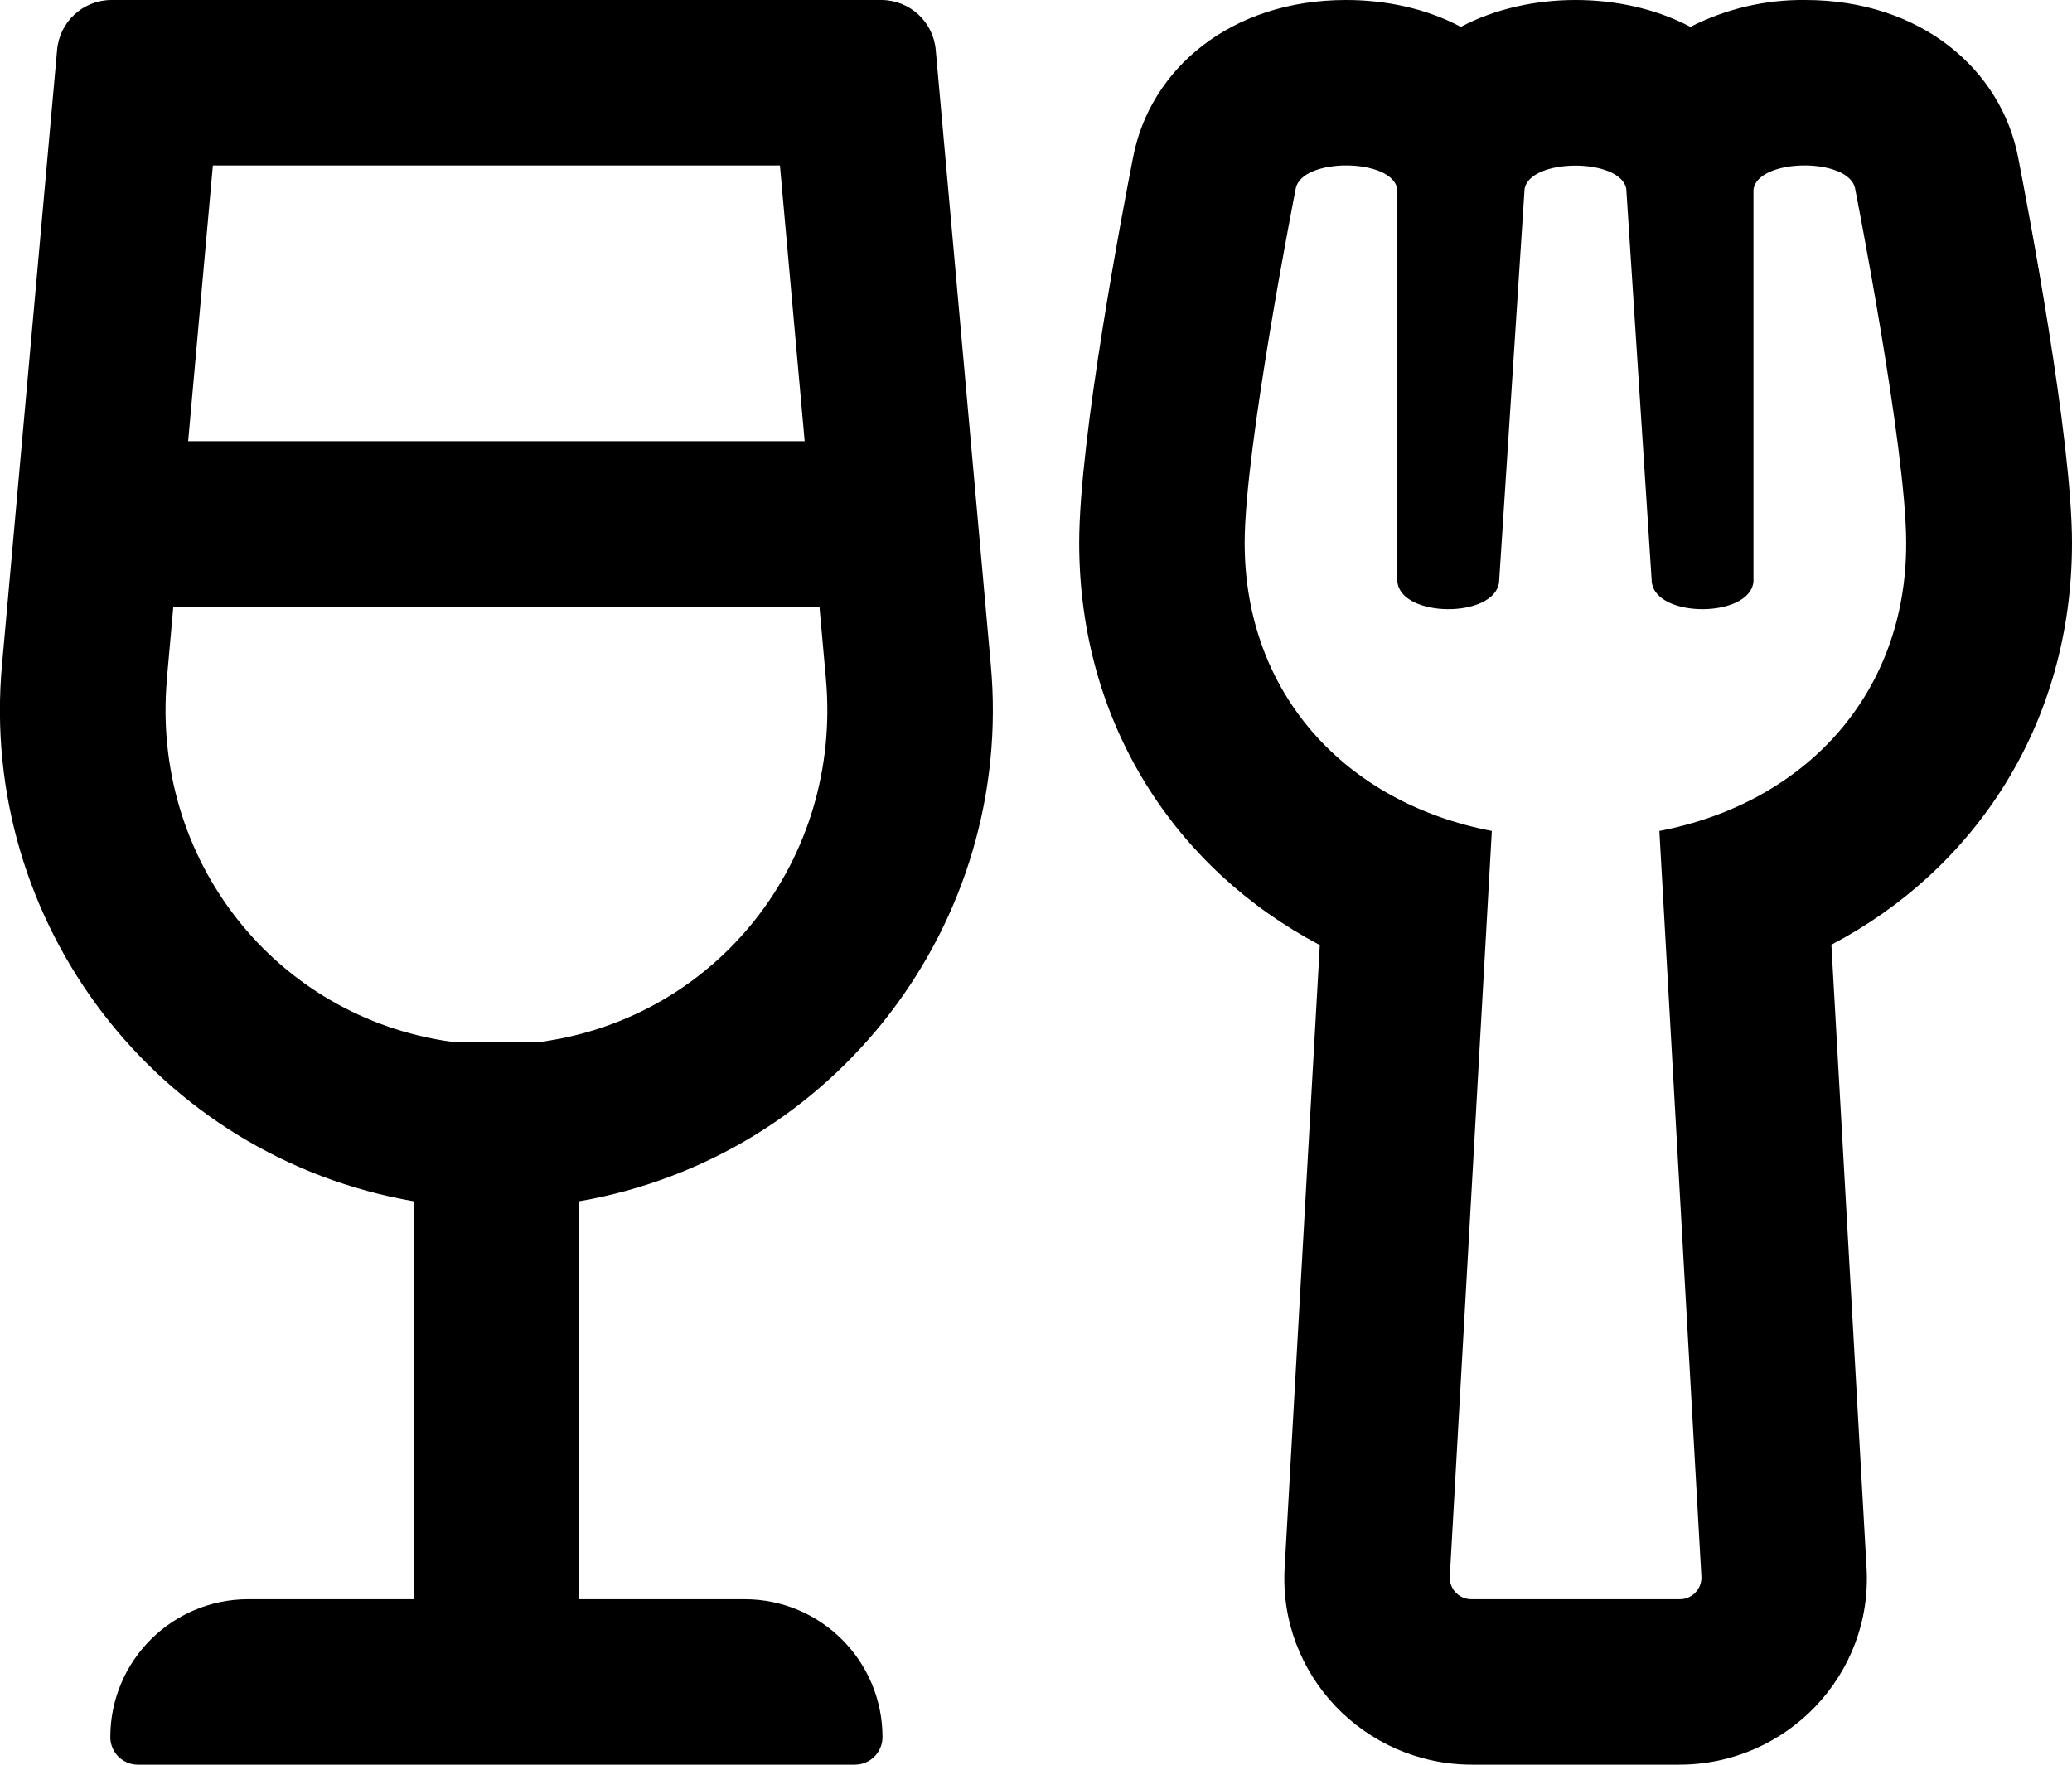
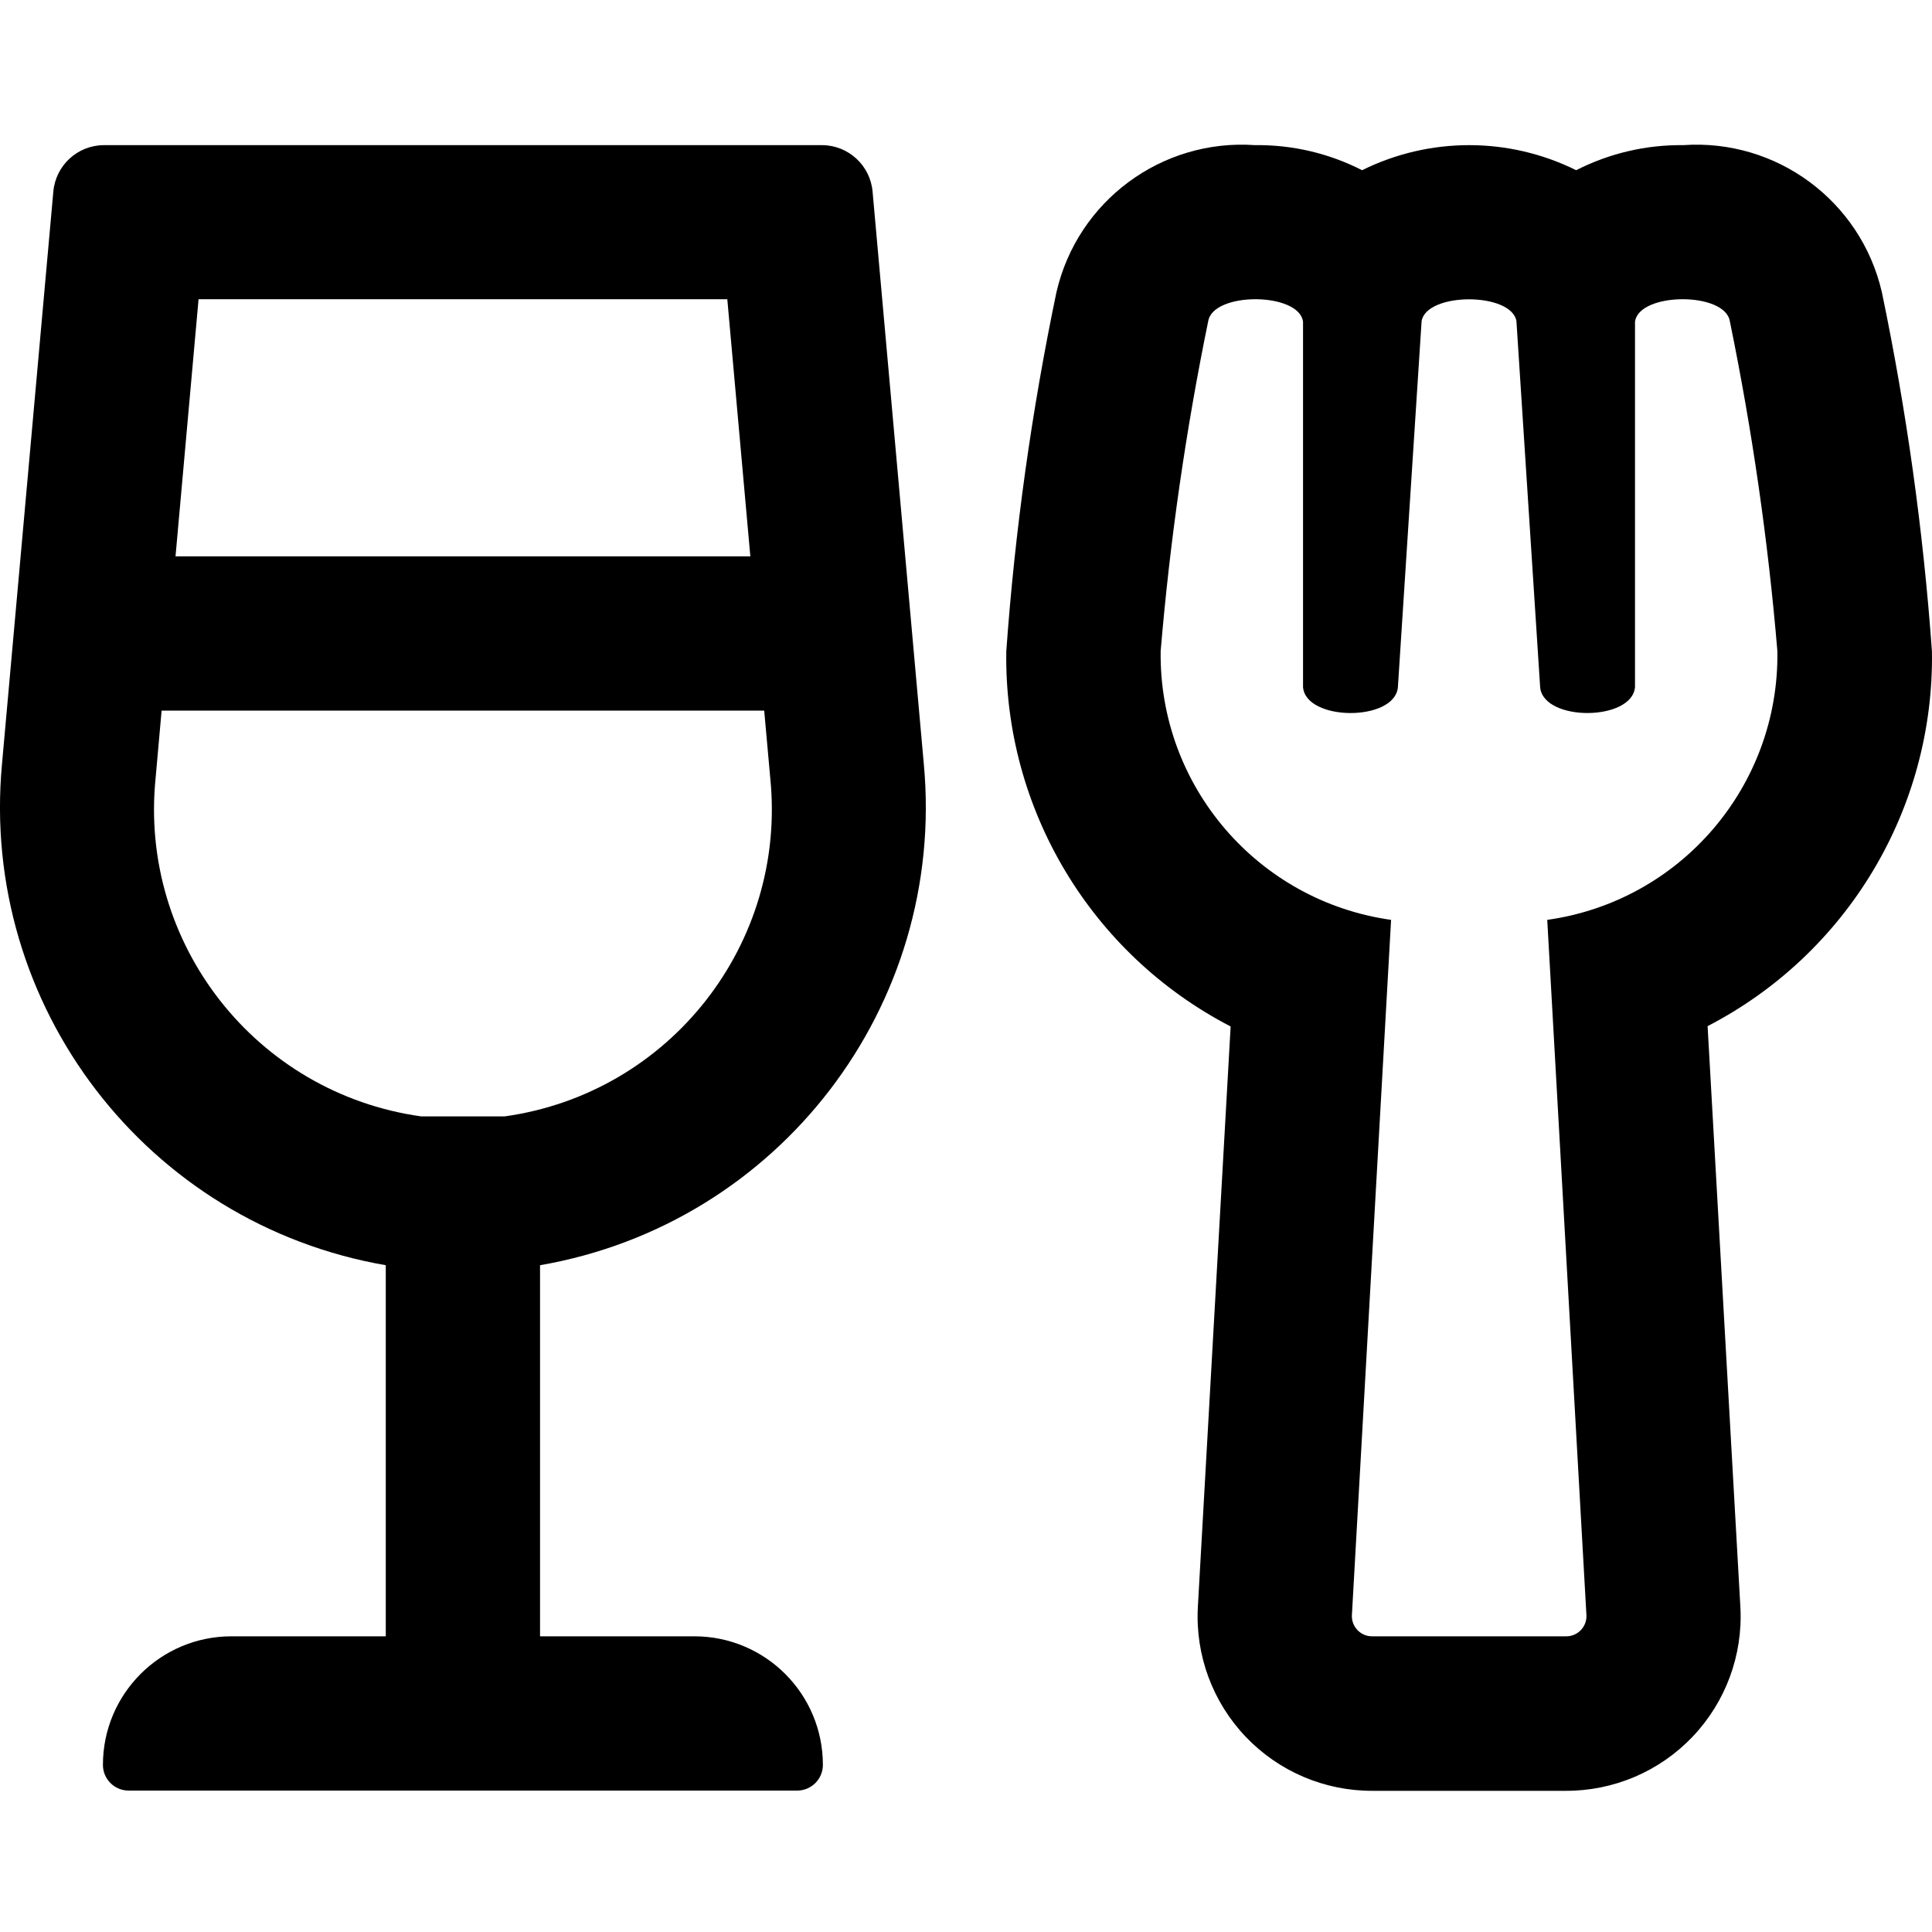
- <svg xmlns="http://www.w3.org/2000/svg" id="Layer_1" data-name="Layer 1" viewBox="0 0 601.06 512">
-   <path class="cls-1" d="M216,464H168V348.54A144.68,144.68,0,0,0,287.4,192.66L271.45,14.55A15.86,15.86,0,0,0,255.74,0H32.26a15.85,15.85,0,0,0-15.7,14.55L.6,192.66A144.68,144.68,0,0,0,120,348.54V464H72a40,40,0,0,0-40,40,8,8,0,0,0,8,8H248a8,8,0,0,0,8-8A40,40,0,0,0,216,464ZM226.25,48l7.17,80H54.58l7.17-80ZM48.41,196.94,50.28,176H237.71l1.88,20.94c4.7,52.45-31.42,98.23-82.58,105.33H131c-51.15-7.1-87.27-52.89-82.57-105.33ZM523.66,0a71.53,71.53,0,0,0-33.3,7.8c-10-5.3-21.8-7.8-33.3-7.8s-23.3,2.5-33.3,7.8c-10.1-5.4-21.9-7.8-33.3-7.8-33.3,0-56.9,19.9-61.8,45.8-2.7,13.8-15.6,81.1-15.6,111.7,0,52.7,28.2,94.8,69.8,116.7l-10.2,180.7c-1.8,31,23.1,57.1,54.4,57.1h60c31.3,0,56.2-26.1,54.4-57.1l-10.2-180.8c41.4-21.7,69.8-63.8,69.8-116.6,0-30.5-12.9-97.8-15.6-111.7C580.56,20.1,557.16,0,523.66,0Zm-42.3,241.1,12.2,216.5a6.28,6.28,0,0,1-6.5,6.4h-60a6.28,6.28,0,0,1-6.5-6.4l12.2-216.5c-42.4-8.1-71.7-39.8-71.7-83.6,0-27.6,14.8-102.7,14.8-102.7,1.6-9.2,28.3-9,29.5.2V168.7c.9,10.6,28.2,10.8,29.5.2l7.4-114.1c1.6-9,27.9-9,29.5,0l7.4,114.1c1.3,10.6,28.6,10.4,29.5-.2V55c1.2-9.2,27.9-9.4,29.5-.2,0,0,14.8,75.1,14.8,102.7C553.06,201.1,524,232.9,481.36,241.1Zm119.7-83.6Z" />
+ <svg xmlns="http://www.w3.org/2000/svg" width="40" height="40" viewBox="0 0 40 40">
+   <defs>
+     <style>.a{fill:none;}</style>
+   </defs>
+   <g transform="translate(-738 -613)">
+     <path d="M14.354,30.873H11.159V23.19a9.628,9.628,0,0,0,7.946-10.373L18.044.964A1.055,1.055,0,0,0,17,0H2.126A1.055,1.055,0,0,0,1.082.964L.019,12.817A9.628,9.628,0,0,0,7.965,23.19v7.683H4.771a2.662,2.662,0,0,0-2.662,2.662.532.532,0,0,0,.532.532H16.483a.532.532,0,0,0,.532-.532A2.662,2.662,0,0,0,14.354,30.873ZM15.036,3.19l.477,5.324H3.612L4.089,3.19ZM3.2,13.1l.124-1.393H15.8l.125,1.393a6.421,6.421,0,0,1-5.5,7.009H8.7A6.421,6.421,0,0,1,3.2,13.1ZM34.827,0a4.76,4.76,0,0,0-2.216.519,4.99,4.99,0,0,0-4.432,0A4.741,4.741,0,0,0,25.963,0a3.937,3.937,0,0,0-4.113,3.048,55.861,55.861,0,0,0-1.038,7.433,8.6,8.6,0,0,0,4.645,7.766l-.679,12.025a3.608,3.608,0,0,0,3.62,3.8h3.993a3.608,3.608,0,0,0,3.62-3.8l-.679-12.032a8.592,8.592,0,0,0,4.645-7.759A56.188,56.188,0,0,0,38.94,3.044,3.939,3.939,0,0,0,34.827,0ZM32.012,16.04l.812,14.407a.418.418,0,0,1-.433.426H28.4a.418.418,0,0,1-.433-.426l.812-14.407a5.546,5.546,0,0,1-4.771-5.563,58.353,58.353,0,0,1,.985-6.834c.106-.612,1.883-.6,1.963.013v7.566c.06.705,1.877.719,1.963.013l.492-7.593c.106-.6,1.857-.6,1.963,0l.492,7.593c.087.705,1.9.692,1.963-.013V3.656c.08-.612,1.857-.626,1.963-.013a58.353,58.353,0,0,1,.985,6.834A5.536,5.536,0,0,1,32.012,16.04ZM39.978,10.477Z" transform="translate(738.022 616.005)" />
+     <rect class="a" width="40" height="40" transform="translate(738 613)" />
+   </g>
</svg>
